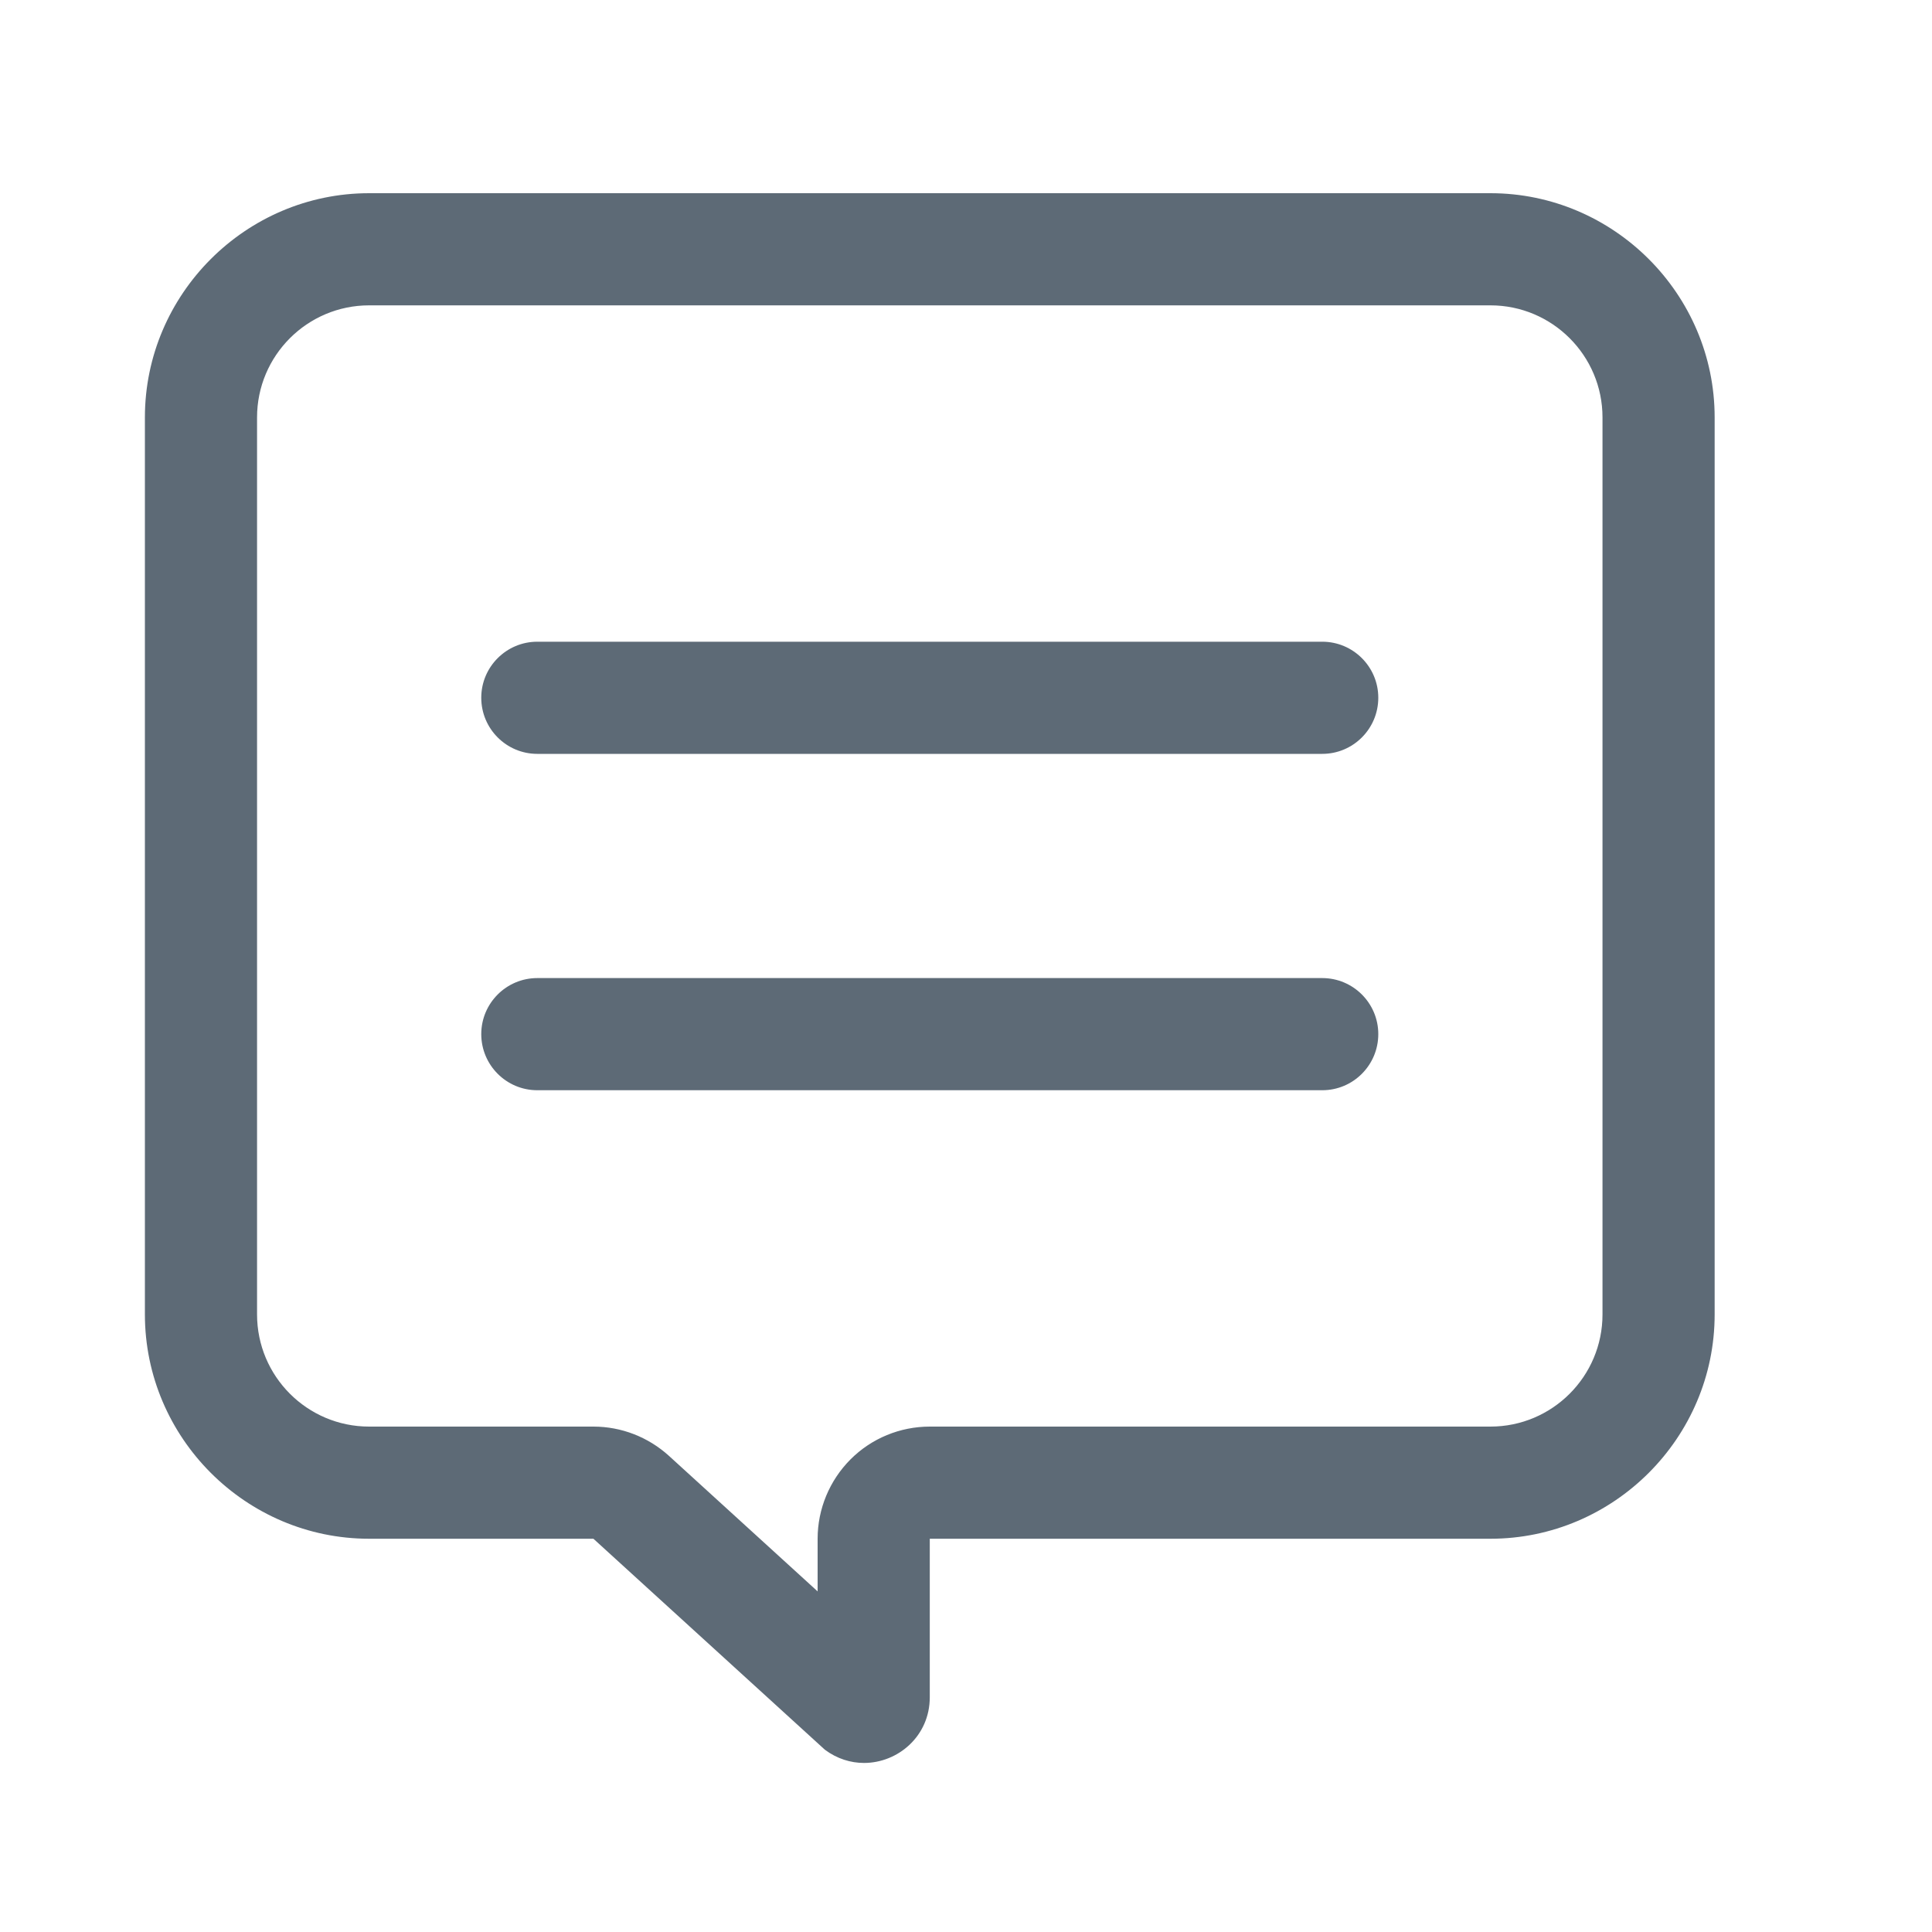
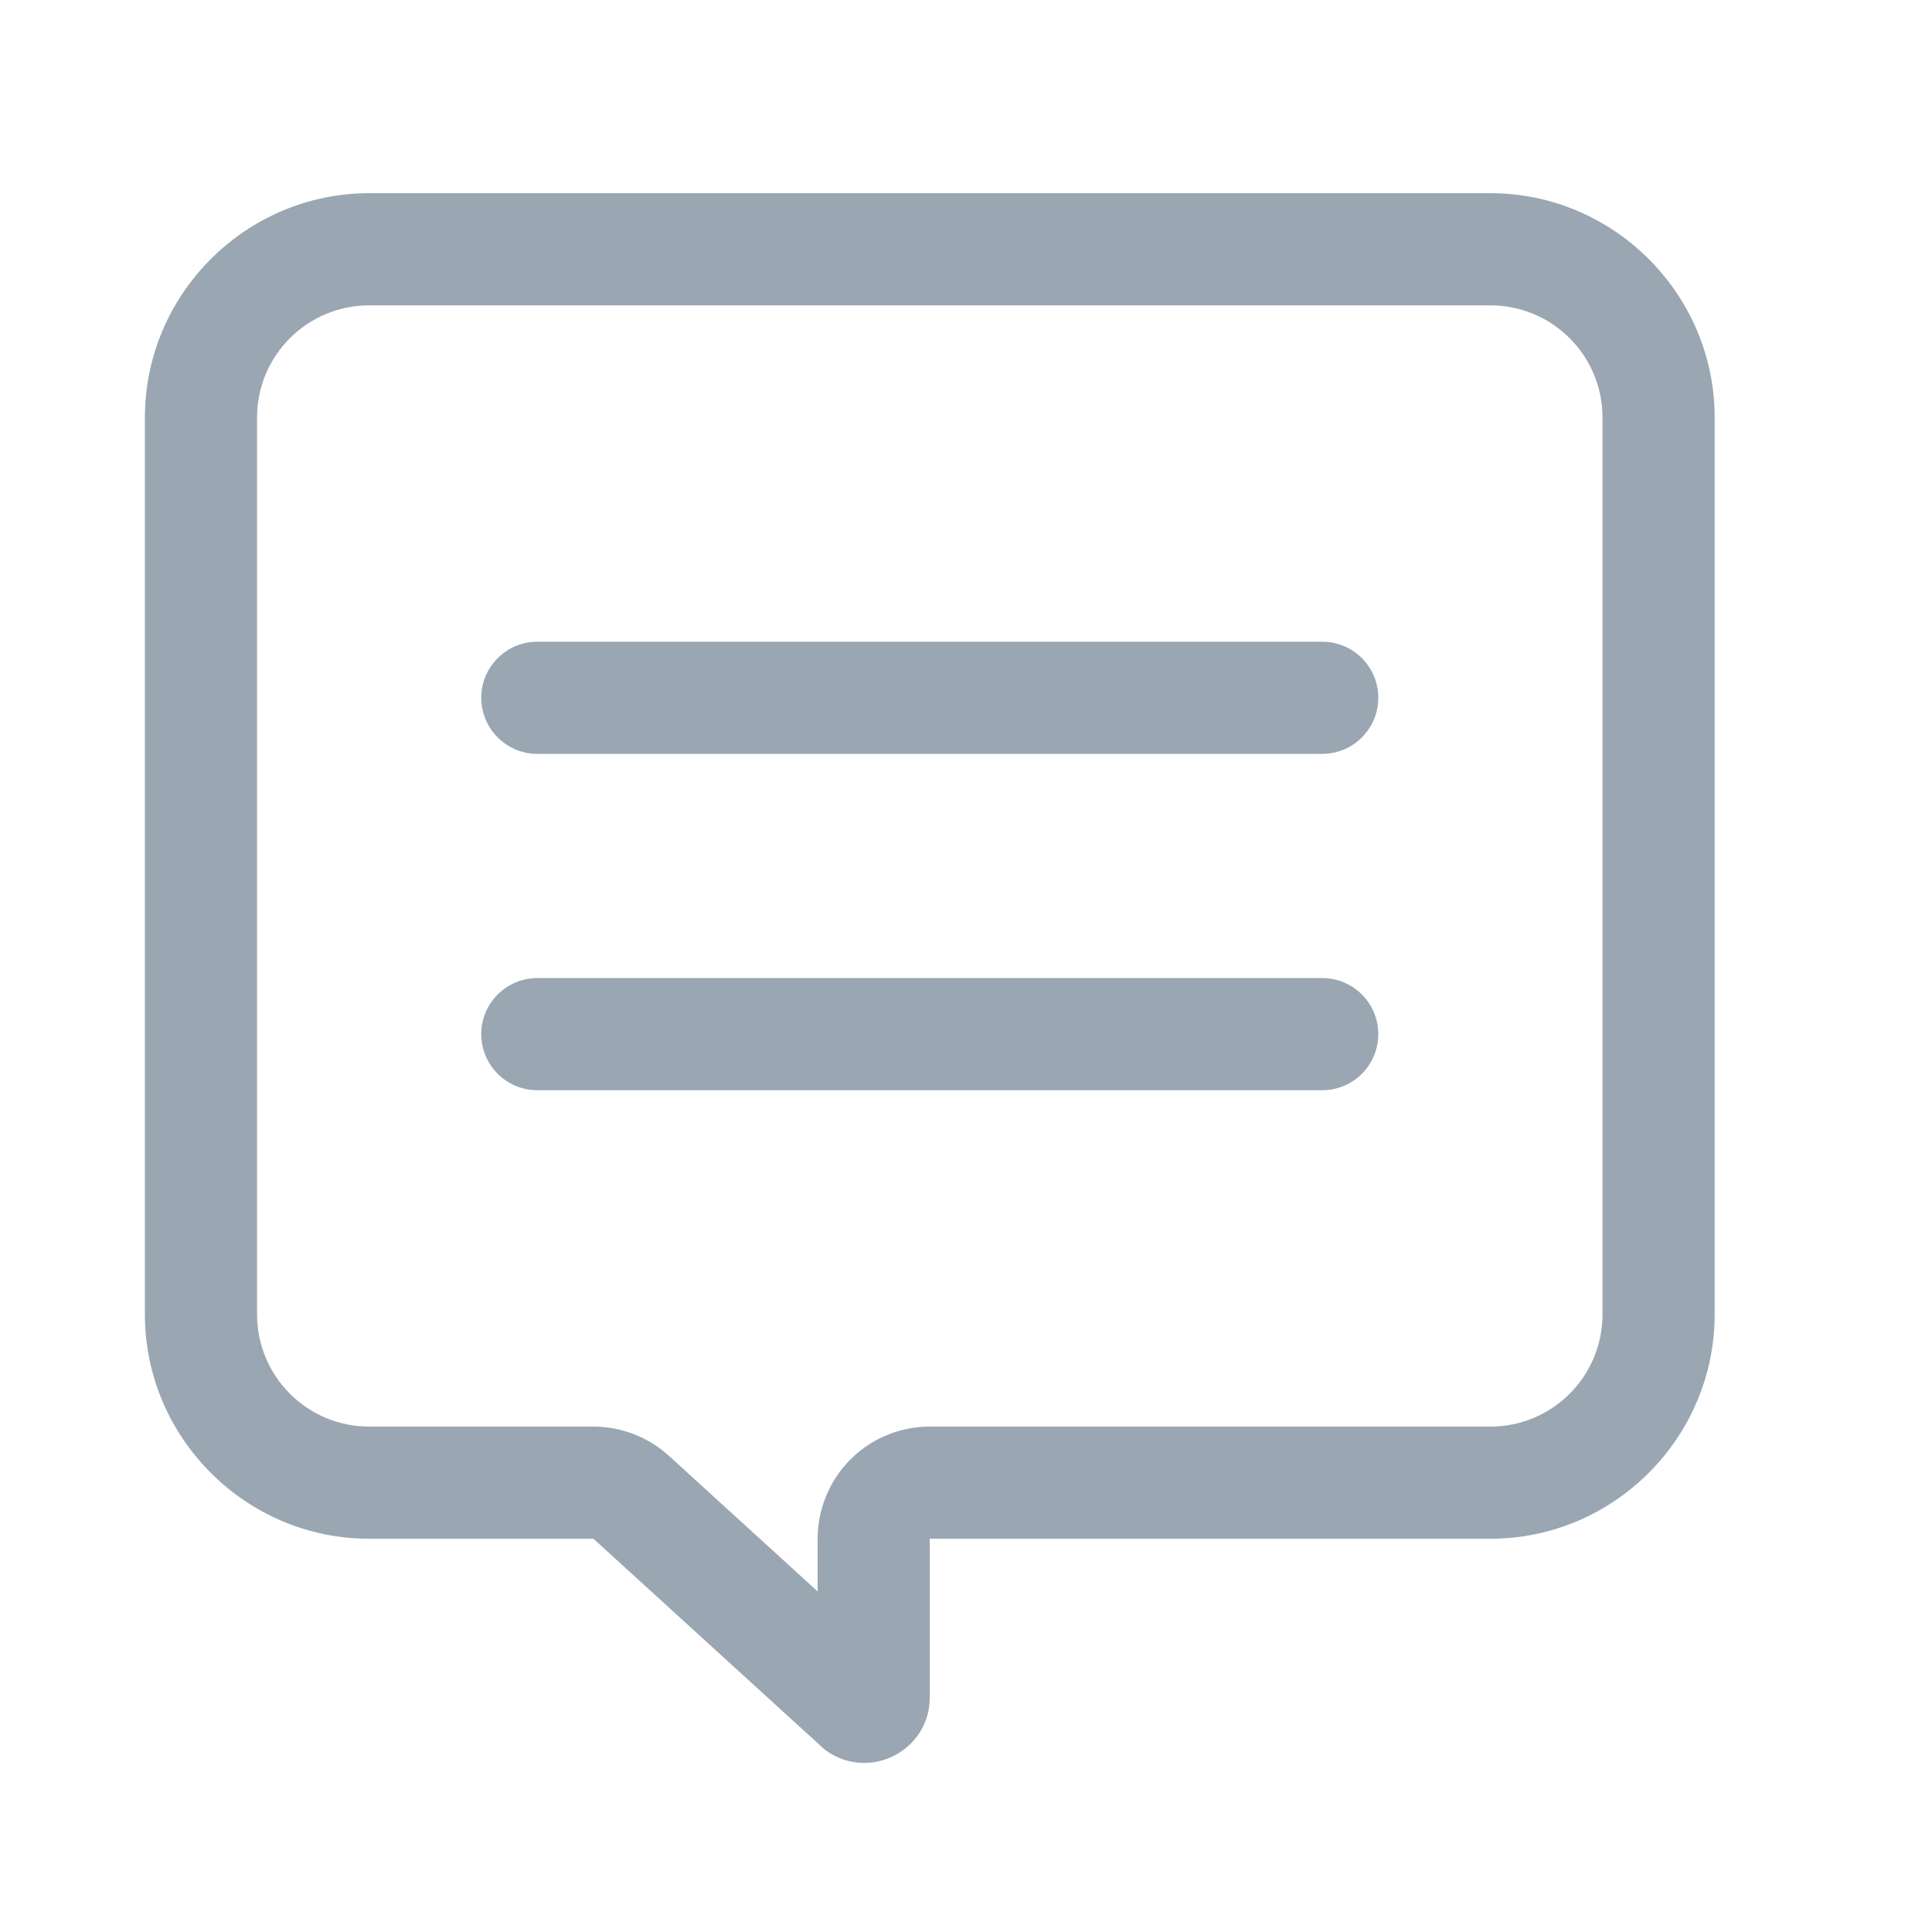
<svg xmlns="http://www.w3.org/2000/svg" preserveAspectRatio="none" overflow="visible" style="display: block;" width="20" height="20" viewBox="0 0 20 20" fill="none">
  <g id="ææ  æ³¨é æ æ³¨ 1">
-     <path id="Vector" d="M15.429 2H3.821C2.545 2 1.5 3.045 1.5 4.321V13.607C1.5 14.884 2.545 15.929 3.821 15.929H6.143L8.539 18.113C8.665 18.207 8.807 18.25 8.944 18.25C9.295 18.25 9.625 17.973 9.625 17.57V15.929H15.429C16.705 15.929 17.75 14.884 17.75 13.607V4.321C17.75 3.045 16.705 2 15.429 2ZM16.589 13.607C16.589 14.248 16.069 14.768 15.429 14.768H9.625C9.317 14.768 9.021 14.89 8.804 15.108C8.587 15.326 8.464 15.621 8.464 15.929V16.474L6.925 15.071C6.71 14.876 6.432 14.768 6.143 14.768H3.821C3.181 14.768 2.661 14.248 2.661 13.607V4.321C2.661 3.681 3.181 3.161 3.821 3.161H15.429C16.069 3.161 16.589 3.681 16.589 4.321V13.607ZM13.688 6.643H5.562C5.242 6.643 4.982 6.903 4.982 7.223C4.982 7.544 5.242 7.804 5.562 7.804H13.688C14.008 7.804 14.268 7.544 14.268 7.223C14.268 6.903 14.008 6.643 13.688 6.643ZM13.688 10.125H5.562C5.242 10.125 4.982 10.385 4.982 10.705C4.982 11.026 5.242 11.286 5.562 11.286H13.688C14.008 11.286 14.268 11.026 14.268 10.705C14.268 10.385 14.008 10.125 13.688 10.125Z" fill="#5D6A76" />
+     <path id="Vector" d="M15.429 2H3.821C2.545 2 1.5 3.045 1.5 4.321V13.607C1.5 14.884 2.545 15.929 3.821 15.929H6.143L8.539 18.113C8.665 18.207 8.807 18.25 8.944 18.25C9.295 18.25 9.625 17.973 9.625 17.57V15.929H15.429C16.705 15.929 17.75 14.884 17.75 13.607V4.321C17.75 3.045 16.705 2 15.429 2ZM16.589 13.607C16.589 14.248 16.069 14.768 15.429 14.768H9.625C9.317 14.768 9.021 14.89 8.804 15.108C8.587 15.326 8.464 15.621 8.464 15.929V16.474L6.925 15.071C6.71 14.876 6.432 14.768 6.143 14.768H3.821C3.181 14.768 2.661 14.248 2.661 13.607V4.321C2.661 3.681 3.181 3.161 3.821 3.161H15.429C16.069 3.161 16.589 3.681 16.589 4.321V13.607ZM13.688 6.643H5.562C5.242 6.643 4.982 6.903 4.982 7.223C4.982 7.544 5.242 7.804 5.562 7.804H13.688C14.008 7.804 14.268 7.544 14.268 7.223C14.268 6.903 14.008 6.643 13.688 6.643ZM13.688 10.125H5.562C5.242 10.125 4.982 10.385 4.982 10.705C4.982 11.026 5.242 11.286 5.562 11.286H13.688C14.008 11.286 14.268 11.026 14.268 10.705C14.268 10.385 14.008 10.125 13.688 10.125Z" fill="#9AA6B2" />
  </g>
</svg>
